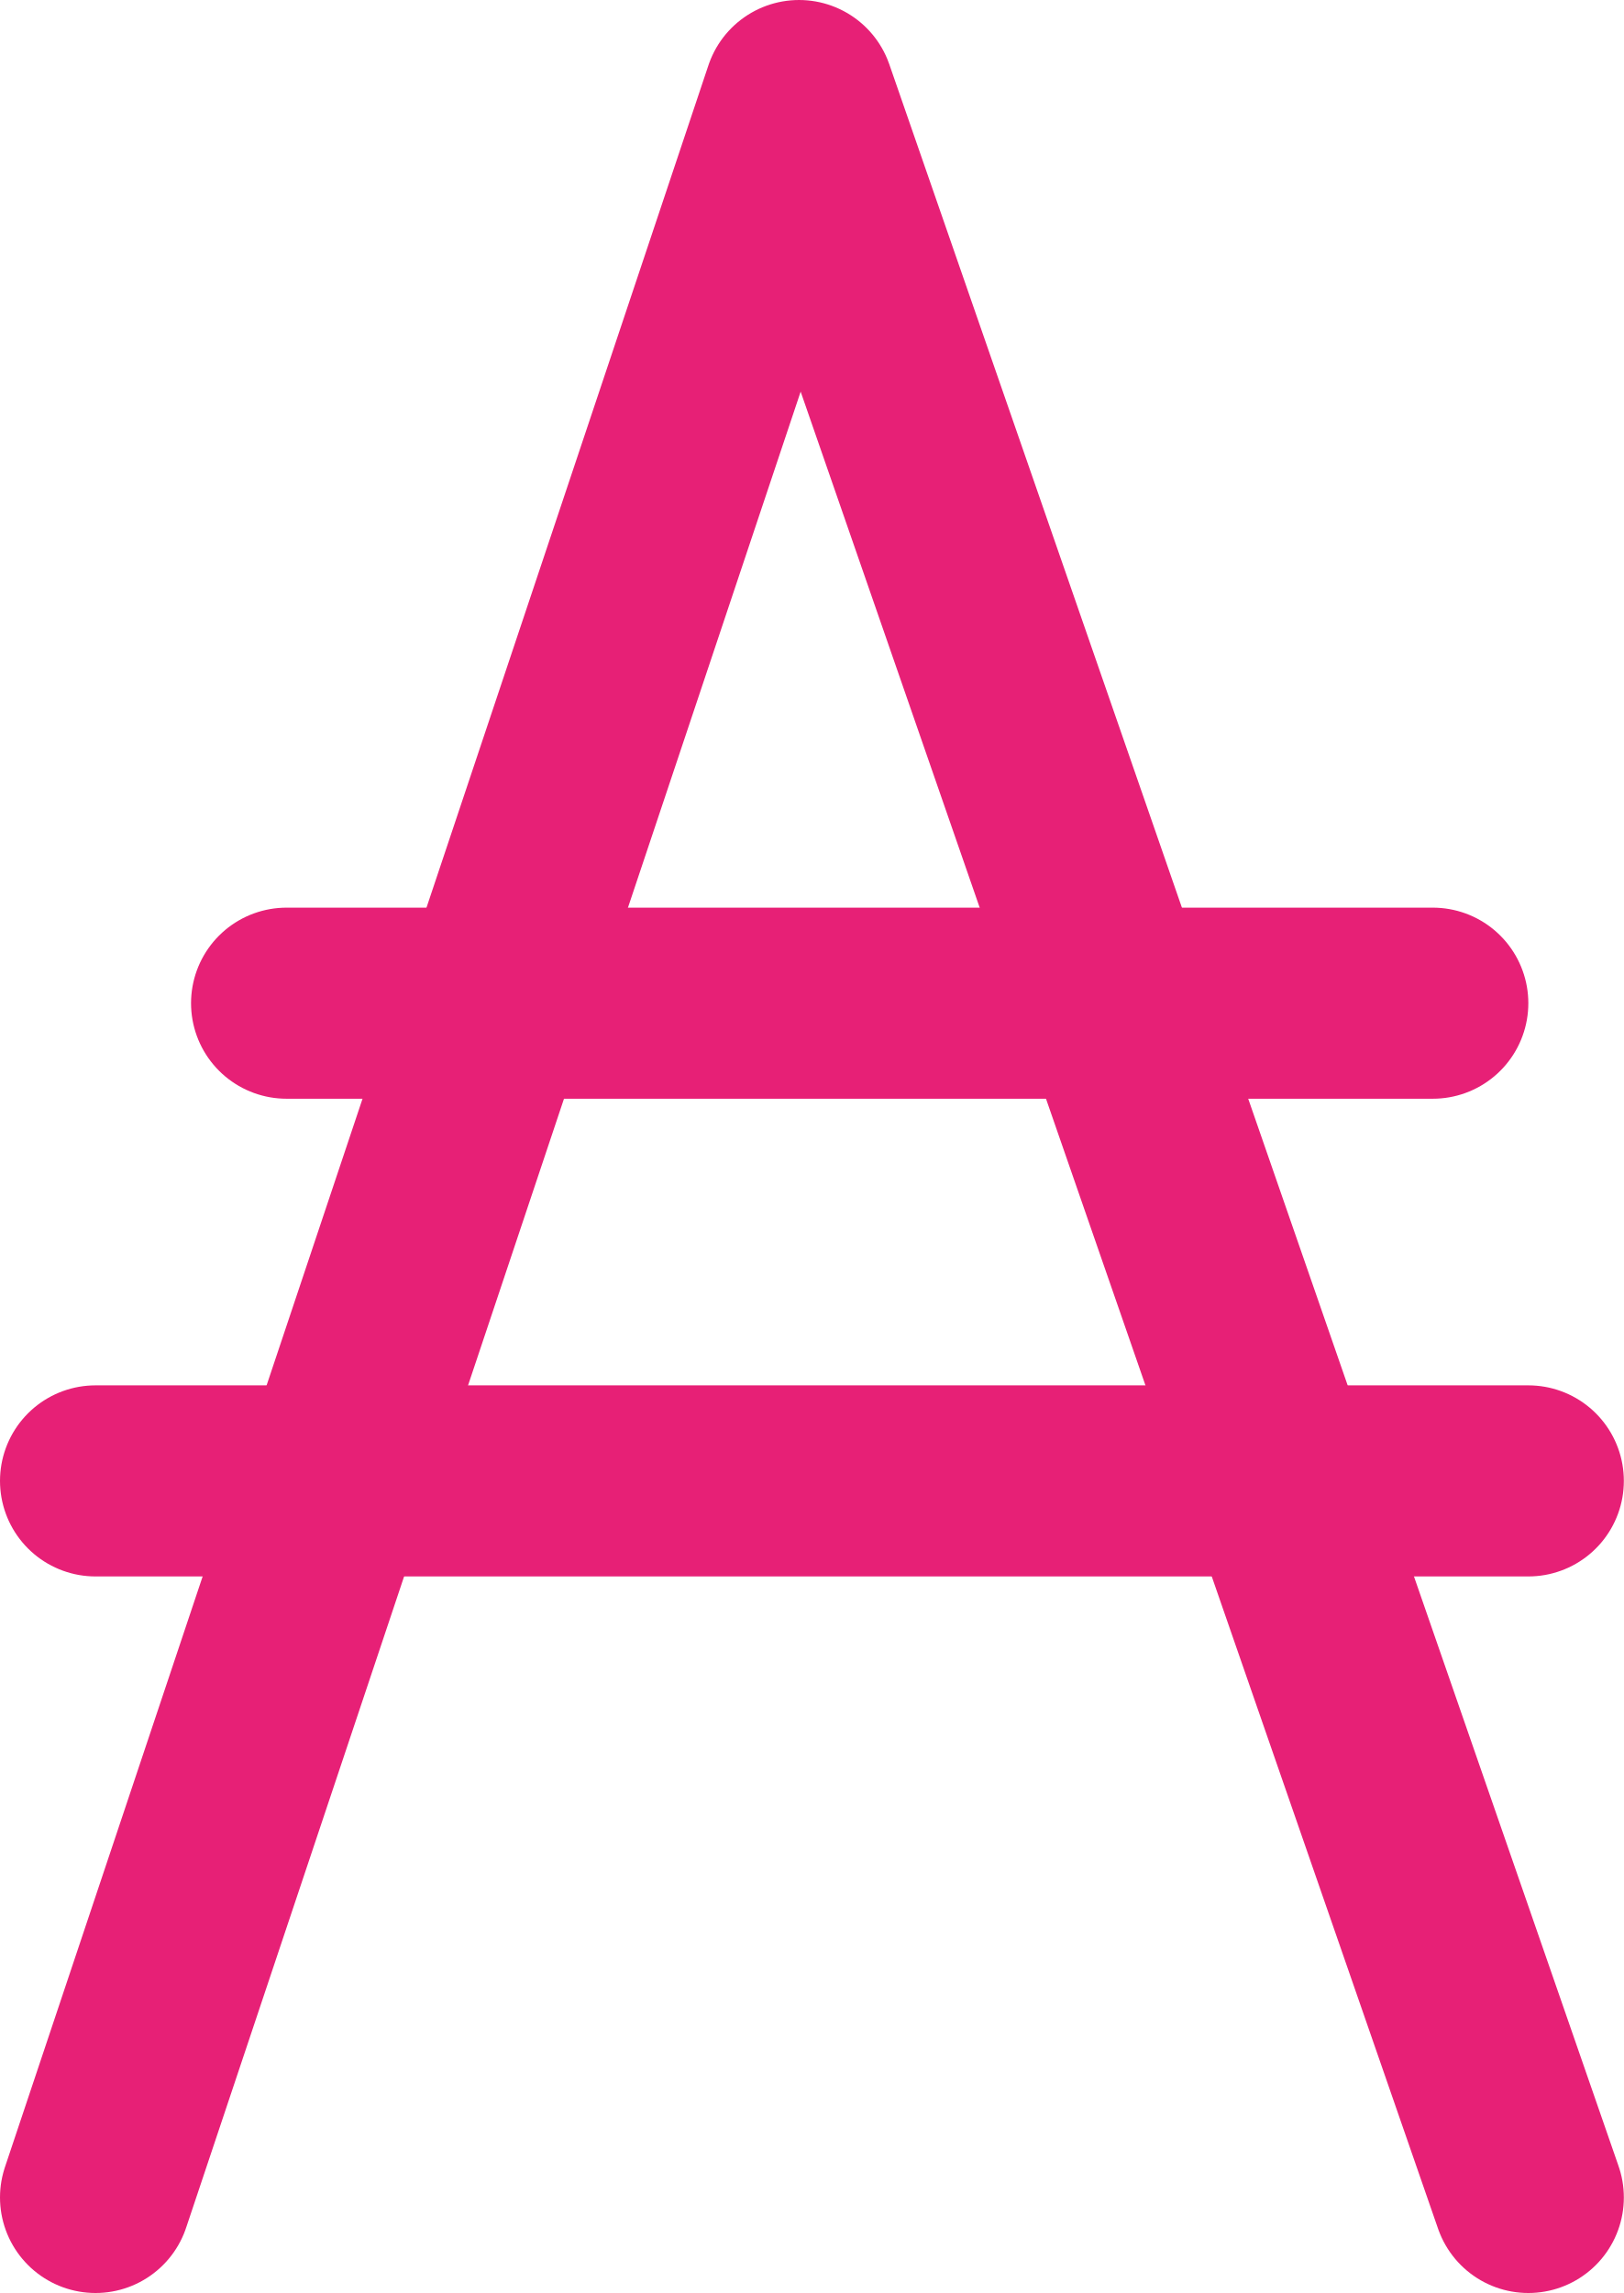
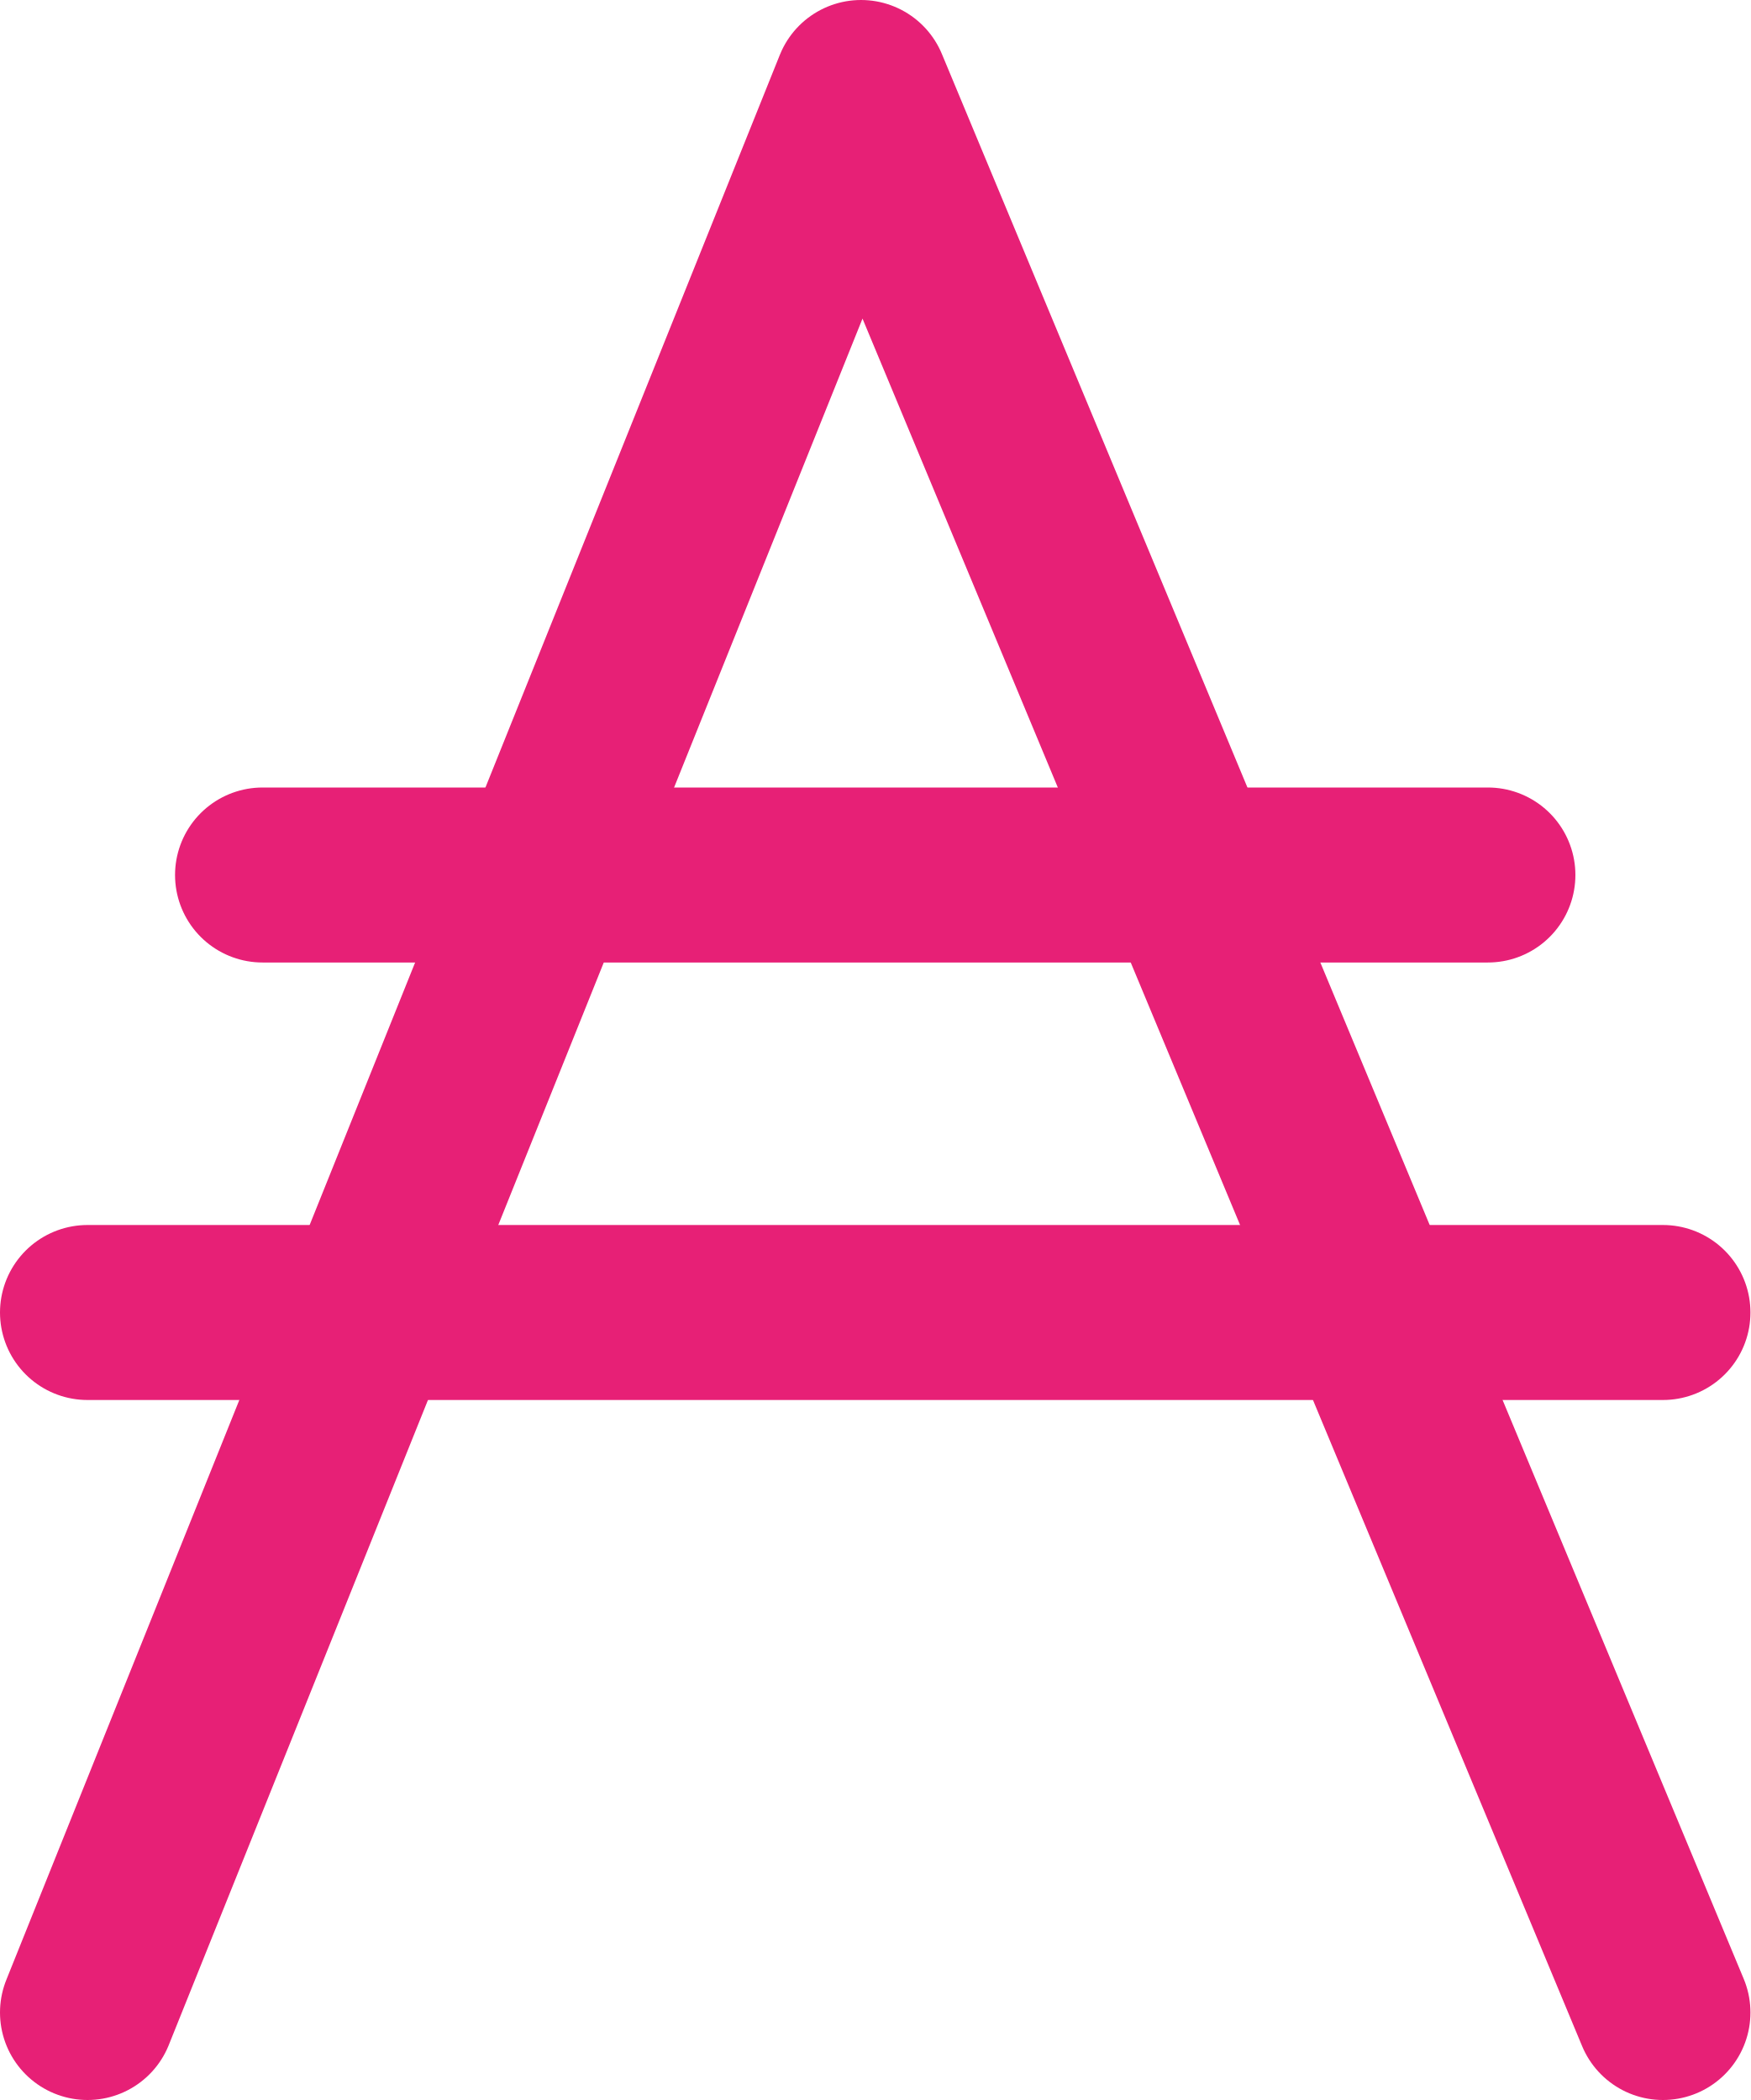
- <svg xmlns="http://www.w3.org/2000/svg" width="17px" height="24px" viewBox="0 0 17 24" version="1.1">
+ <svg xmlns="http://www.w3.org/2000/svg" width="20px" height="24px" viewBox="0 0 20 24" version="1.1">
  <g id="✅--Done" stroke="none" stroke-width="1" fill="none" fill-rule="evenodd" stroke-linecap="round" stroke-linejoin="round">
    <g id="02-01-dashboard" transform="translate(-405, -302)" stroke="#E72076" stroke-width="2">
-       <g id="Group-8" transform="translate(212, 256)">
-         <g id="Group-5" transform="translate(0, 32)">
-           <g id="Group-2" transform="translate(194, 15)">
-             <polyline id="Path-2" points="0 22 7.365 0 15 22" />
-             <path d="M2,9.5 L14,9.5" id="Path-3" />
-             <path d="M0,14.5 L15,14.5" id="Path-3" />
+       <g id="Group-11" transform="translate(156, 216)">
+         <g id="Group-8" transform="translate(56, 40)">
+           <g id="Group-5" transform="translate(0, 32)">
+             <g id="ada-symbol-large" transform="translate(194, 15)">
+               <polyline id="Path-2" points="0 22 8.838 0 18 22" />
+               <path d="M2,9 L16,9" id="Path-3" />
+               <path d="M0,14 L18,14" id="Path-3" />
+             </g>
          </g>
        </g>
      </g>
    </g>
  </g>
</svg>
